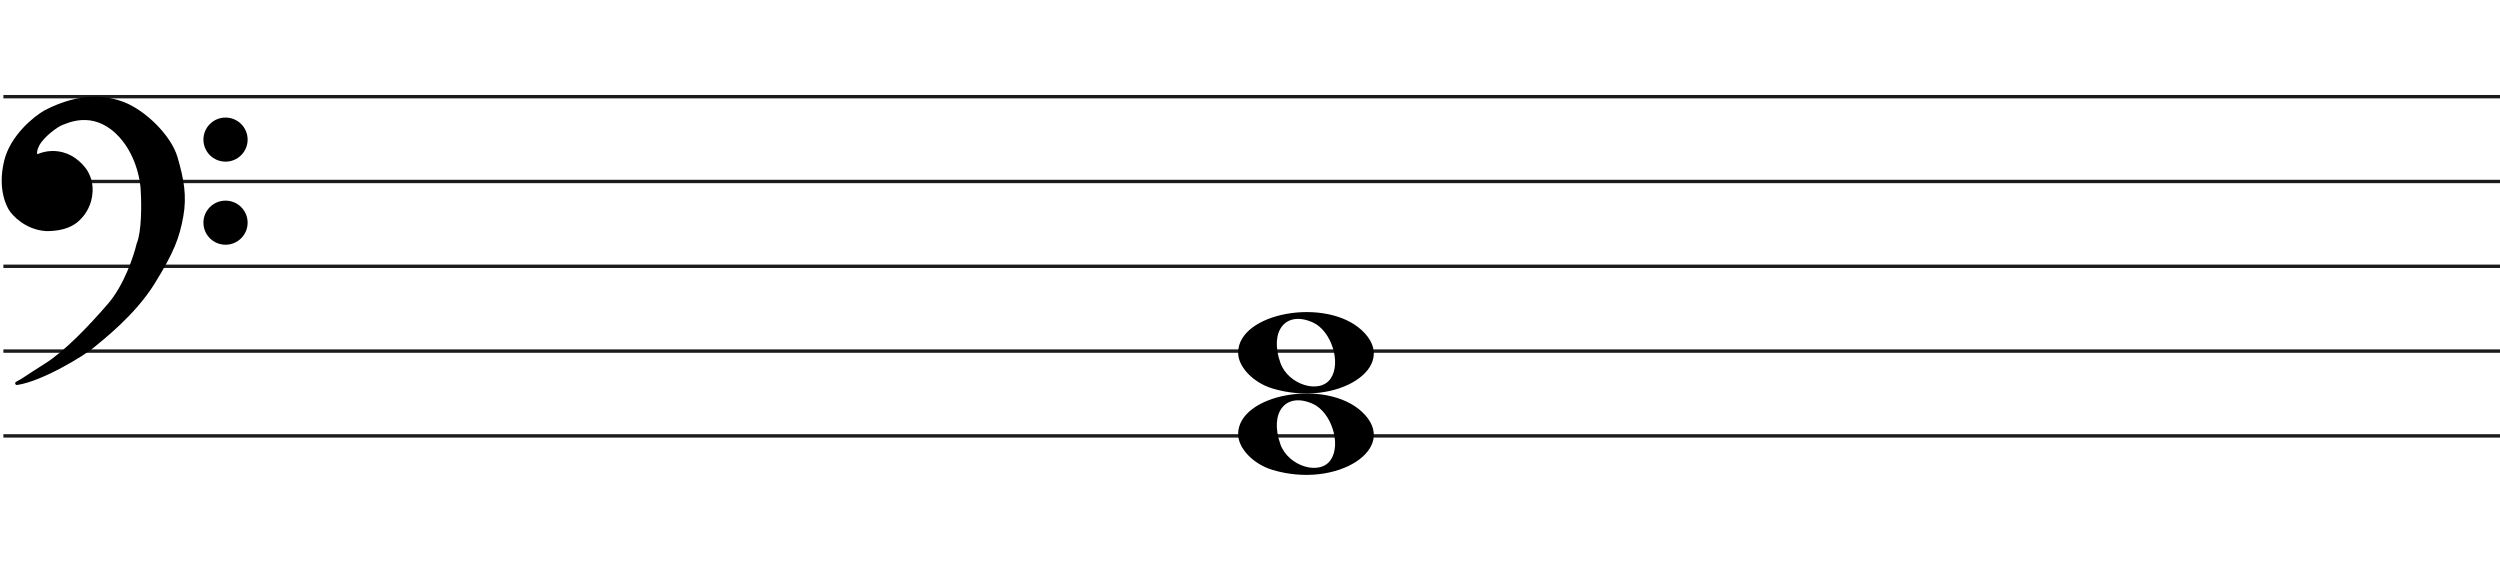
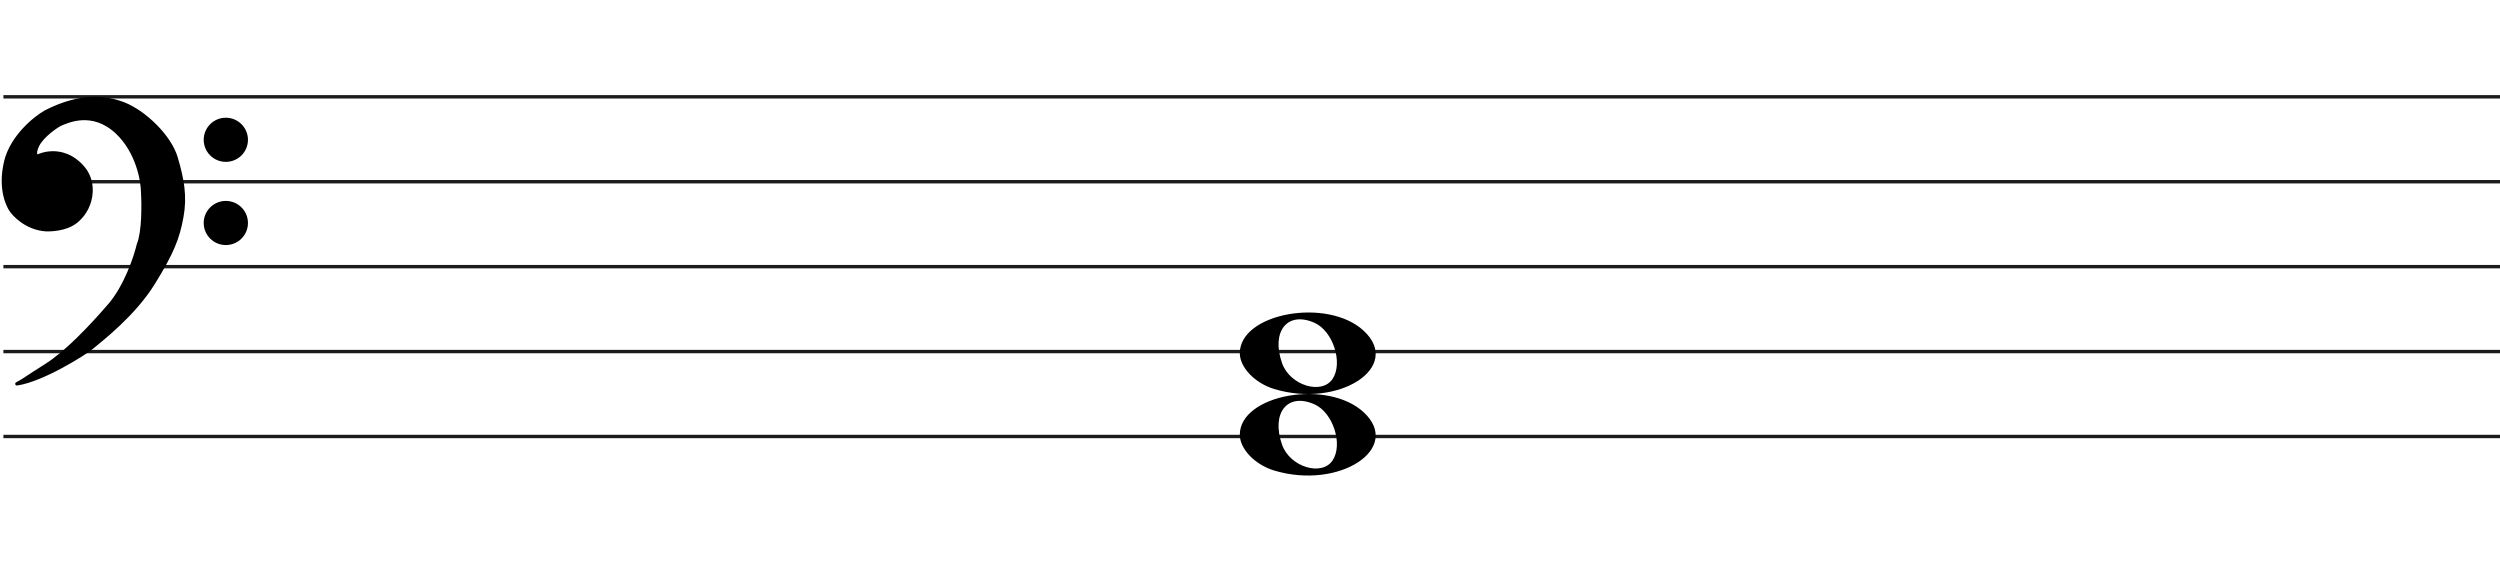
- <svg xmlns="http://www.w3.org/2000/svg" width="737" height="166" viewBox="0 0 737 166" fill="none">
-   <line x1="1" y1="28.5" x2="737" y2="28.5" stroke="#1C1A1A" />
-   <line x1="1" y1="53.5" x2="737" y2="53.5" stroke="#1C1A1A" />
-   <line x1="1" y1="78.5" x2="737" y2="78.5" stroke="#1C1A1A" />
-   <line x1="1" y1="103.5" x2="737" y2="103.5" stroke="#1C1A1A" />
-   <line x1="1" y1="128.5" x2="737" y2="128.5" stroke="#1C1A1A" />
+ <svg xmlns="http://www.w3.org/2000/svg" width="736" height="166" viewBox="0 0 736 166" fill="none">
+   <line x1="1" y1="28.5" x2="736" y2="28.5" stroke="#1C1A1A" />
+   <line x1="1" y1="53.5" x2="736" y2="53.5" stroke="#1C1A1A" />
+   <line x1="1" y1="78.5" x2="736" y2="78.5" stroke="#1C1A1A" />
+   <line x1="1" y1="103.5" x2="736" y2="103.5" stroke="#1C1A1A" />
+   <line x1="1" y1="128.5" x2="736" y2="128.5" stroke="#1C1A1A" />
  <path d="M375.097 114.514C369.453 112.805 365 108.161 365 103.984C365 92.16 390.813 87.481 401.473 97.373C413 108.069 394.188 120.295 375.097 114.514H375.097ZM392.315 111.544C395.455 106.829 392.453 97.486 387.013 95.048C379.025 91.467 374.129 97.569 377.456 106.959C379.757 113.453 389.119 116.343 392.315 111.544Z" fill="black" />
  <path d="M375.097 138.514C369.453 136.805 365 132.161 365 127.984C365 116.16 390.813 111.481 401.473 121.372C413 132.069 394.188 144.295 375.097 138.514H375.097ZM392.315 135.544C395.455 130.829 392.453 121.486 387.013 119.048C379.025 115.467 374.129 121.569 377.456 130.959C379.757 137.453 389.119 140.343 392.315 135.544Z" fill="black" />
  <path d="M27.123 102.24C24.796 104.193 12.47 111.891 4.976 113C7.102 111.891 7.773 111.225 13.589 107.565C19.306 103.967 26.34 96.694 32.268 89.817C37.01 84.315 39.911 75.619 40.768 71.959C42.289 68.32 42.222 60.164 41.999 56.54C41.961 53.028 40.41 44.605 34.505 39.014C27.123 32.026 19.629 35.909 18.287 36.352C16.944 36.796 12.358 40.013 11.016 42.897C9.943 45.204 10.569 45.929 11.016 46.003C15.273 44.117 19.35 45.2 21.872 47.001C24.668 48.998 27.017 51.992 26.794 56.54C26.615 60.179 24.824 62.863 23.482 64.194C20.686 67.3 16.199 67.633 13.701 67.633C7.661 67.3 3.865 62.974 3.075 61.643C2.746 61.088 -0.392 56.097 1.733 47.445C3.481 40.326 10.159 34.763 13.477 32.914C24.103 27.479 31.597 28.73 36.406 30.584C42.446 32.914 49.99 40.124 51.841 46.446C53.693 52.769 54.638 57.761 53.519 63.861C52.401 69.962 50.835 74.177 45.13 83.384C39.426 92.59 30.031 99.8 27.123 102.24Z" fill="black" />
  <path d="M4.976 113L4.745 112.557C4.529 112.67 4.425 112.922 4.501 113.154C4.576 113.387 4.808 113.53 5.05 113.495L4.976 113ZM27.123 102.24L26.801 101.857L27.123 102.24ZM45.13 83.384L45.556 83.647L45.13 83.384ZM51.841 46.446L52.321 46.306L51.841 46.446ZM36.406 30.584L36.586 30.118V30.118L36.406 30.584ZM13.477 32.914L13.249 32.469L13.241 32.473L13.234 32.477L13.477 32.914ZM1.733 47.445L2.218 47.564L1.733 47.445ZM3.075 61.643L2.645 61.898H2.645L3.075 61.643ZM13.701 67.633L13.673 68.132L13.687 68.133H13.701V67.633ZM23.482 64.194L23.13 63.839L23.12 63.849L23.11 63.859L23.482 64.194ZM26.794 56.54L26.294 56.516L26.794 56.54ZM21.872 47.001L22.163 46.594L21.872 47.001ZM11.016 46.003L10.935 46.496L11.082 46.52L11.219 46.46L11.016 46.003ZM11.016 42.897L11.47 43.108L11.016 42.897ZM18.287 36.352L18.443 36.827L18.287 36.352ZM34.505 39.014L34.161 39.378L34.505 39.014ZM41.999 56.54L41.499 56.546L41.499 56.558L41.5 56.571L41.999 56.54ZM40.768 71.959L40.307 71.766L40.291 71.804L40.281 71.844L40.768 71.959ZM32.268 89.817L31.889 89.491L32.268 89.817ZM13.589 107.565L13.855 107.988L13.589 107.565ZM5.05 113.495C8.889 112.926 13.91 110.687 18.223 108.377C22.542 106.065 26.241 103.633 27.444 102.624L26.801 101.857C25.678 102.8 22.05 105.194 17.751 107.496C13.447 109.8 8.558 111.964 4.903 112.505L5.05 113.495ZM27.444 102.624C30.328 100.204 39.799 92.937 45.556 83.647L44.705 83.12C39.053 92.243 29.734 99.397 26.801 101.857L27.444 102.624ZM45.556 83.647C51.282 74.405 52.878 70.131 54.011 63.951L53.027 63.771C51.923 69.793 50.388 73.949 44.705 83.12L45.556 83.647ZM54.011 63.951C55.15 57.736 54.18 52.655 52.321 46.306L51.361 46.587C53.205 52.883 54.125 57.785 53.027 63.771L54.011 63.951ZM52.321 46.306C51.363 43.034 48.953 39.581 46.049 36.665C43.142 33.747 39.689 31.315 36.586 30.118L36.226 31.051C39.163 32.184 42.502 34.521 45.34 37.371C48.181 40.223 50.468 43.536 51.361 46.587L52.321 46.306ZM36.586 30.118C31.655 28.216 24.012 26.963 13.249 32.469L13.705 33.359C24.193 27.994 31.538 29.243 36.226 31.051L36.586 30.118ZM13.234 32.477C11.525 33.429 8.984 35.316 6.647 37.865C4.311 40.414 2.148 43.657 1.247 47.325L2.218 47.564C3.065 44.114 5.115 41.016 7.385 38.541C9.653 36.066 12.111 34.247 13.72 33.35L13.234 32.477ZM1.247 47.325C-0.921 56.156 2.282 61.286 2.645 61.898L3.505 61.388C3.21 60.89 0.138 56.037 2.218 47.564L1.247 47.325ZM2.645 61.898C3.079 62.63 4.276 64.094 6.128 65.419C7.989 66.75 10.537 67.959 13.673 68.132L13.728 67.133C10.824 66.973 8.455 65.854 6.71 64.606C4.957 63.352 3.861 61.987 3.505 61.388L2.645 61.898ZM13.701 68.133C16.203 68.133 20.898 67.811 23.853 64.528L23.11 63.859C20.473 66.789 16.195 67.133 13.701 67.133V68.133ZM23.834 64.549C25.244 63.151 27.107 60.354 27.293 56.565L26.294 56.516C26.123 60.003 24.404 62.575 23.13 63.839L23.834 64.549ZM27.293 56.565C27.528 51.794 25.048 48.654 22.163 46.594L21.582 47.408C24.289 49.341 26.507 52.191 26.294 56.516L27.293 56.565ZM22.163 46.594C19.521 44.708 15.257 43.577 10.814 45.545L11.219 46.46C15.289 44.657 19.18 45.693 21.582 47.408L22.163 46.594ZM11.098 45.509C11.097 45.509 11.075 45.505 11.045 45.473C11.016 45.441 10.965 45.366 10.939 45.206C10.885 44.873 10.95 44.225 11.47 43.108L10.563 42.686C10.009 43.876 9.85 44.744 9.952 45.368C10.059 46.023 10.466 46.419 10.935 46.496L11.098 45.509ZM11.47 43.108C12.092 41.771 13.501 40.304 14.969 39.096C15.695 38.498 16.42 37.976 17.042 37.578C17.676 37.173 18.17 36.917 18.443 36.827L18.13 35.878C17.732 36.009 17.149 36.322 16.504 36.735C15.847 37.156 15.089 37.701 14.334 38.324C12.838 39.555 11.283 41.139 10.563 42.686L11.47 43.108ZM18.443 36.827C19.183 36.583 21.282 35.544 24.156 35.396C26.998 35.25 30.579 35.987 34.161 39.378L34.848 38.651C31.048 35.054 27.192 34.238 24.105 34.397C21.052 34.554 18.733 35.678 18.13 35.878L18.443 36.827ZM34.161 39.378C39.932 44.84 41.462 53.108 41.499 56.546L42.499 56.535C42.461 52.947 40.889 44.37 34.848 38.651L34.161 39.378ZM41.5 56.571C41.611 58.367 41.683 61.294 41.538 64.219C41.393 67.166 41.031 70.035 40.307 71.766L41.23 72.151C42.027 70.244 42.392 67.216 42.537 64.269C42.684 61.3 42.611 58.337 42.498 56.51L41.5 56.571ZM40.281 71.844C39.431 75.476 36.553 84.079 31.889 89.491L32.646 90.144C37.467 84.551 40.391 75.762 41.255 72.073L40.281 71.844ZM31.889 89.491C25.961 96.368 18.97 103.587 13.322 107.142L13.855 107.988C19.642 104.346 26.718 97.021 32.646 90.144L31.889 89.491ZM13.322 107.142C10.409 108.975 8.783 110.059 7.624 110.821C6.467 111.581 5.785 112.014 4.745 112.557L5.208 113.443C6.293 112.877 7.009 112.422 8.173 111.657C9.334 110.894 10.952 109.815 13.855 107.988L13.322 107.142Z" fill="black" />
  <ellipse cx="66.485" cy="41.156" rx="6.515" ry="6.498" fill="black" />
  <ellipse cx="66.485" cy="65.647" rx="6.515" ry="6.498" fill="black" />
</svg>
